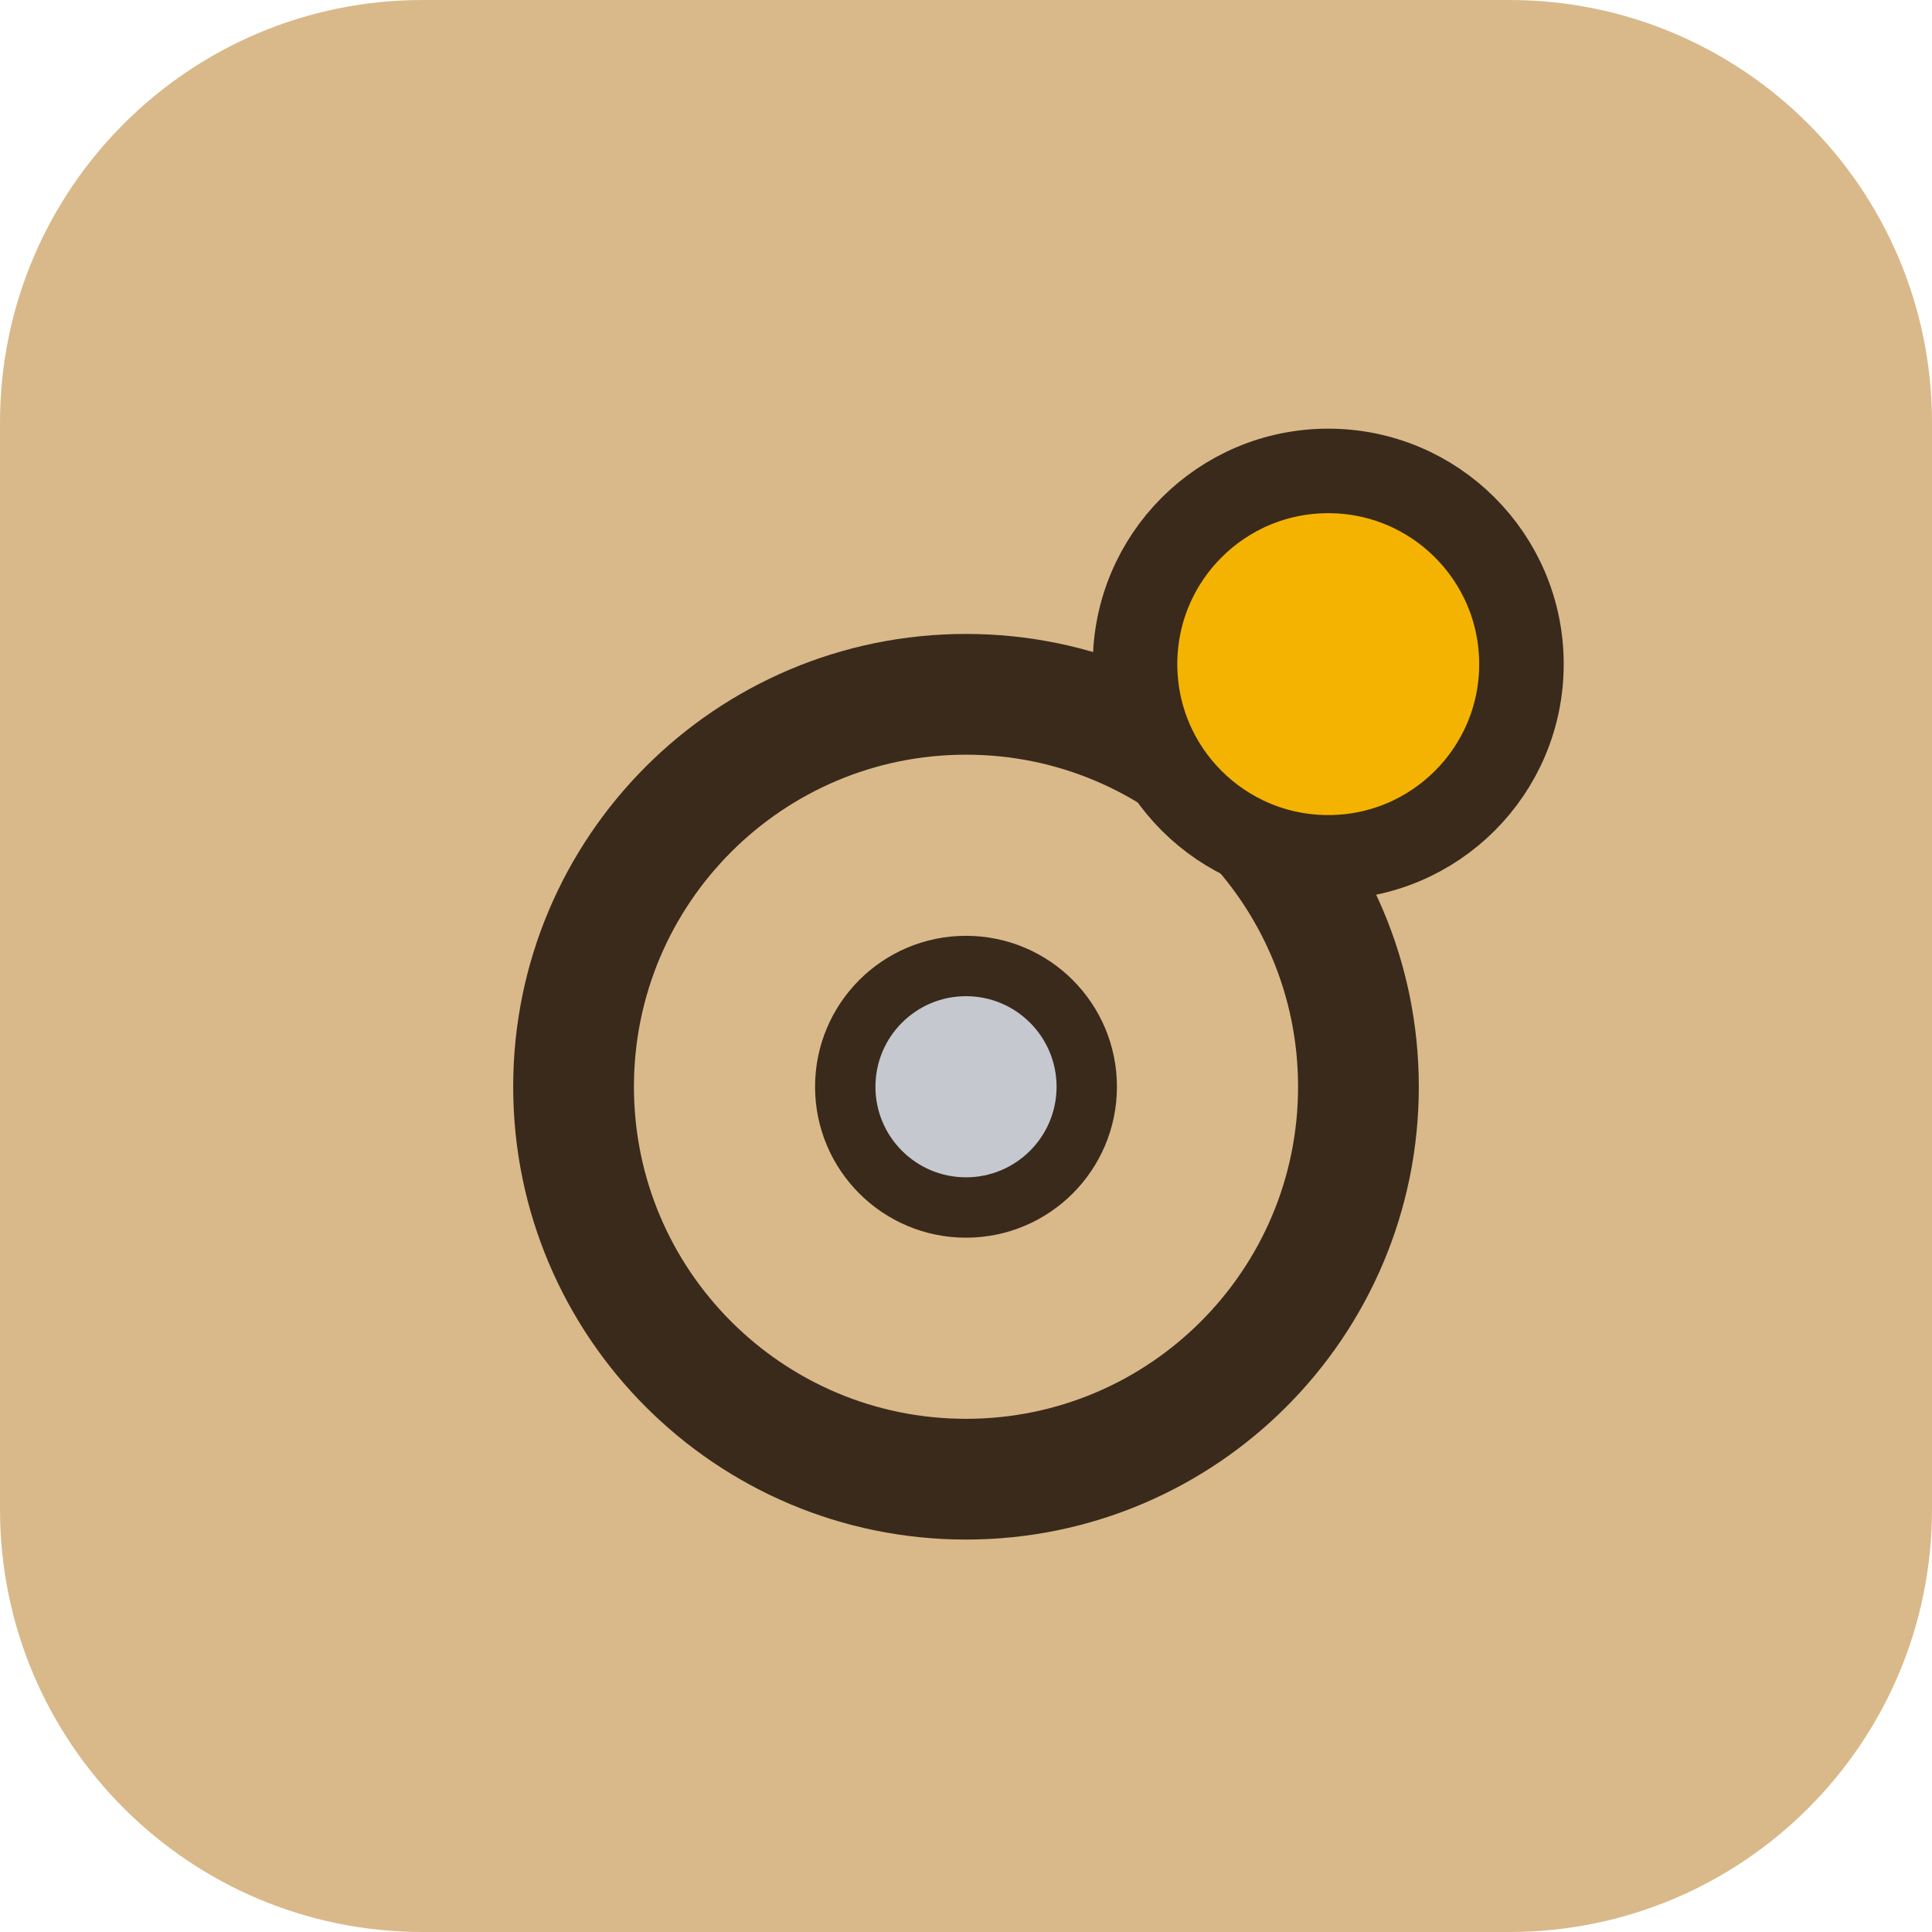
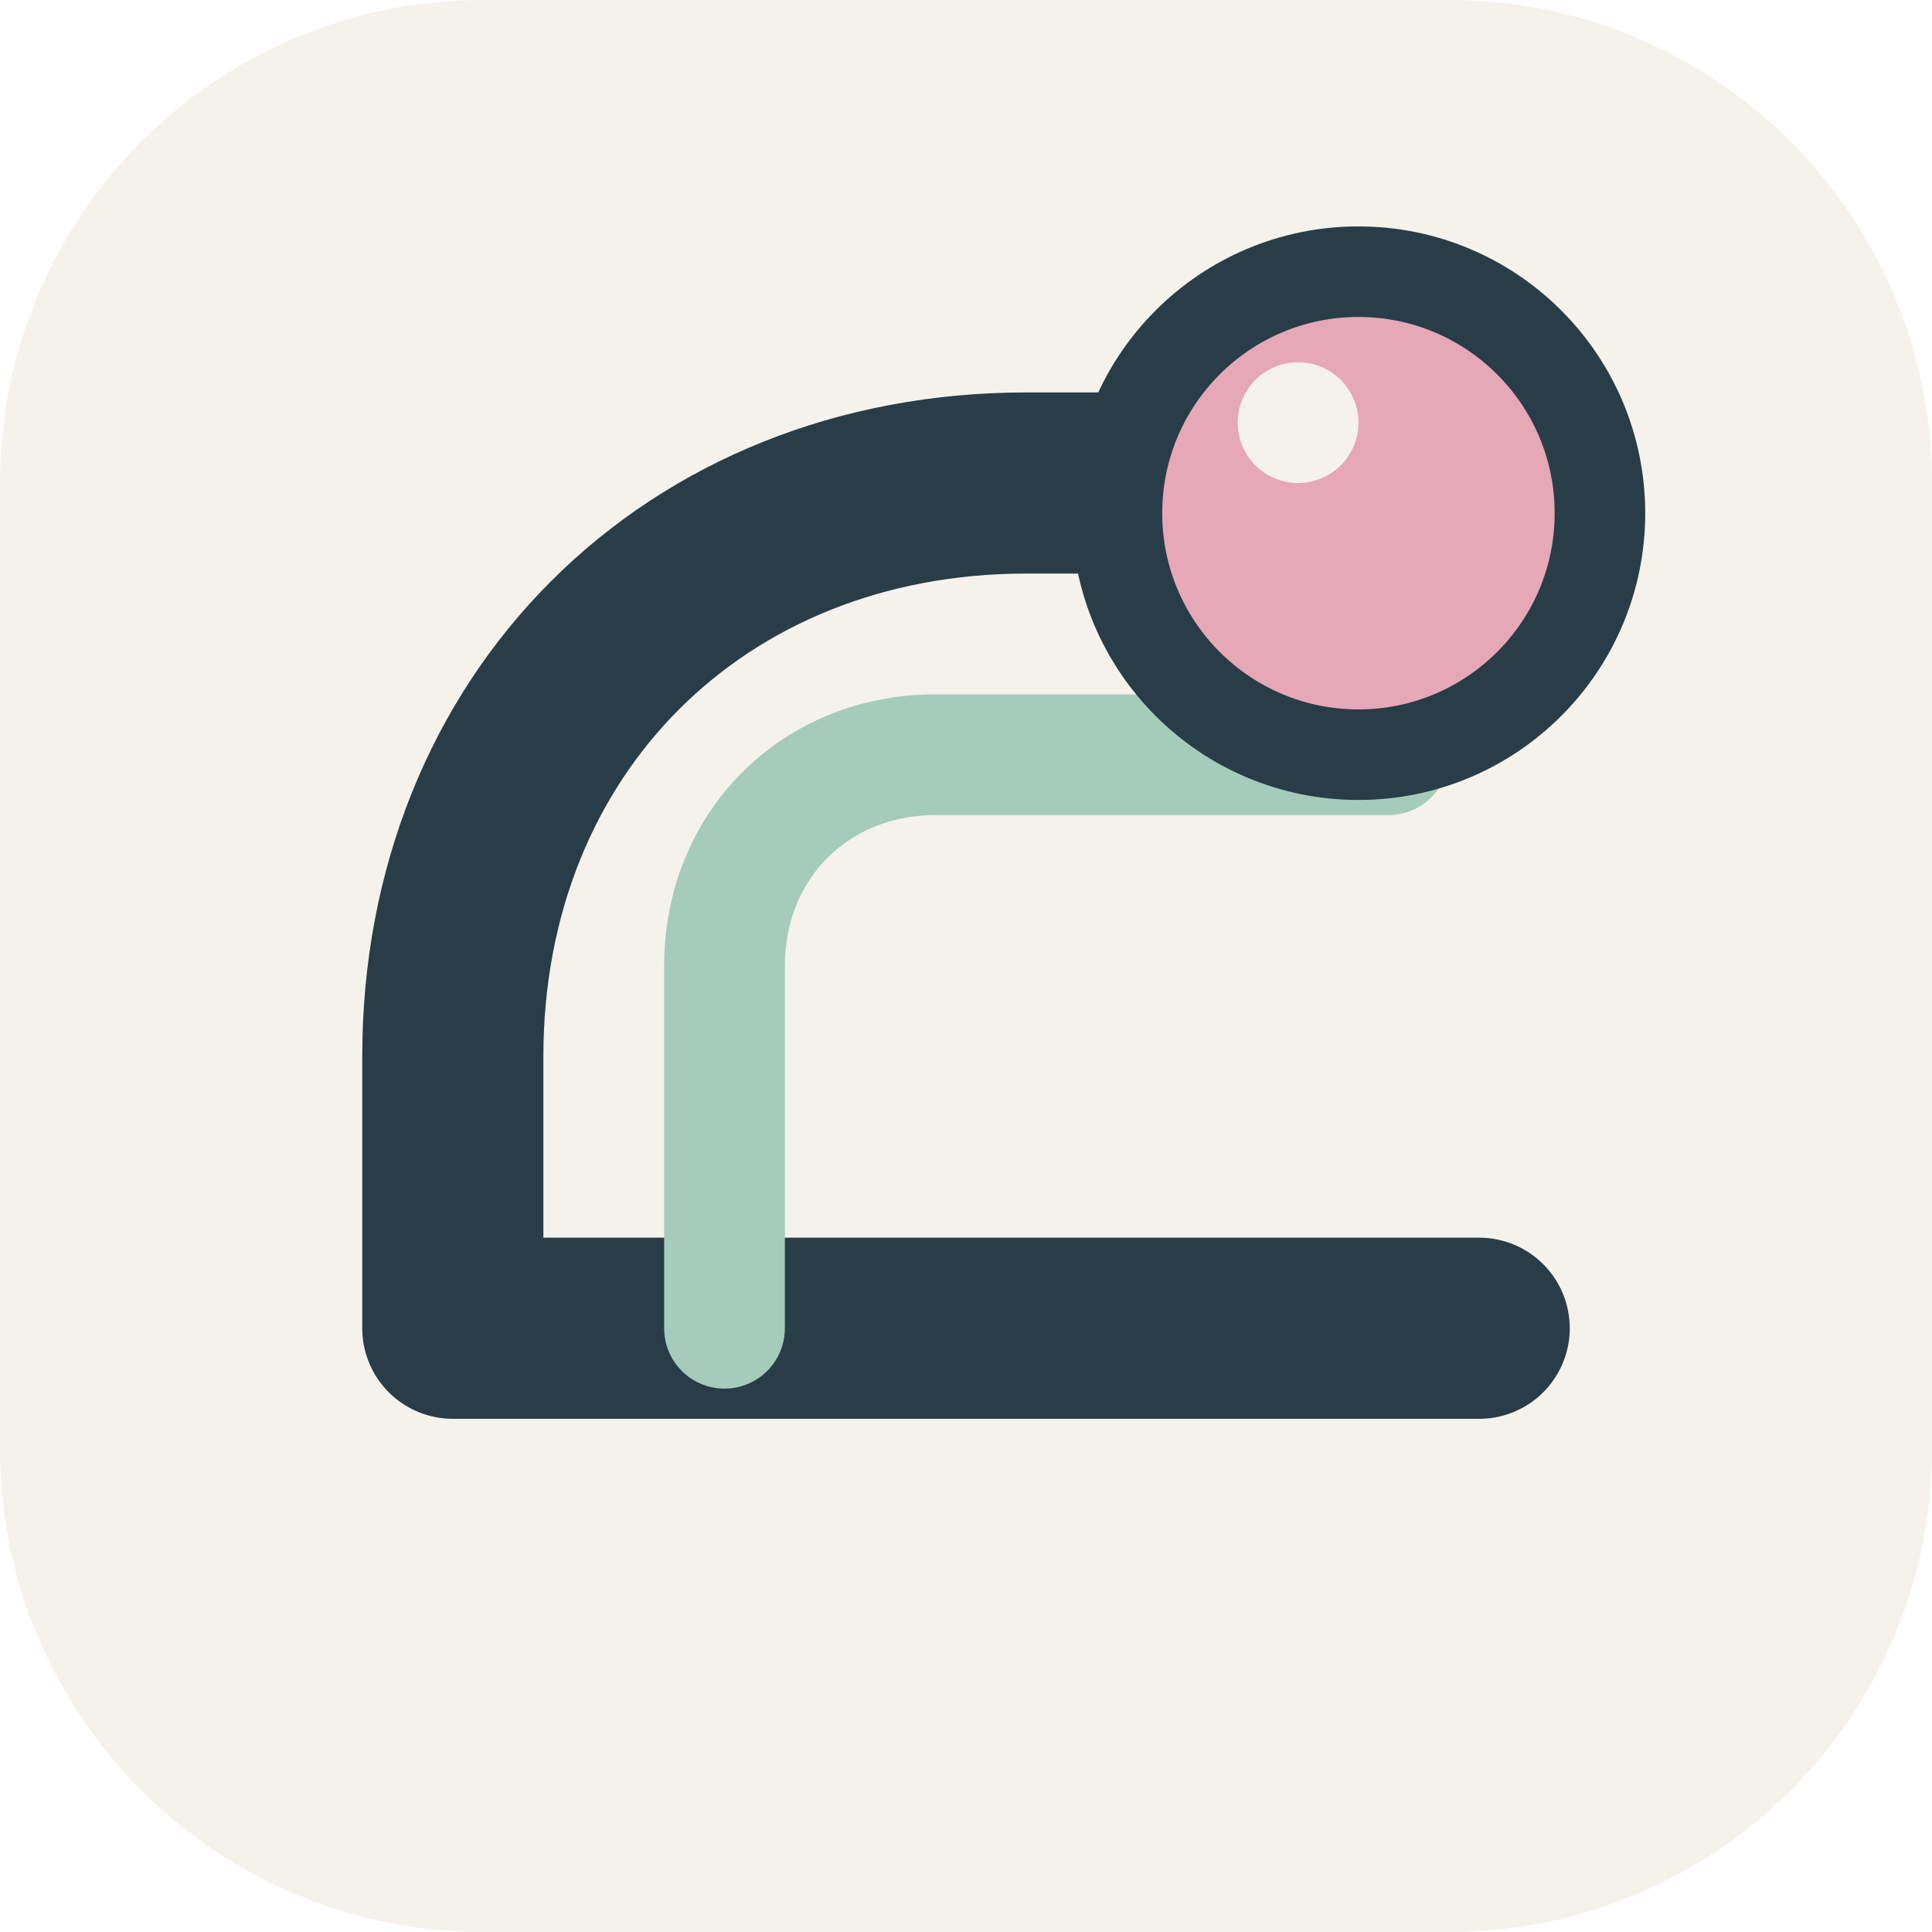
- <svg xmlns="http://www.w3.org/2000/svg" viewBox="0 0 32 32">
-   <rect width="32" height="32" rx="7" fill="#d9b98a" />
-   <circle cx="16" cy="18" r="6.5" fill="none" stroke="#3a2a1c" stroke-width="2" />
-   <circle cx="22" cy="11" r="3.2" fill="#f5b301" stroke="#3a2a1c" stroke-width="1.4" />
-   <circle cx="16" cy="18" r="2" fill="#c5c8ce" stroke="#3a2a1c" stroke-width="1" />
+ <svg xmlns="http://www.w3.org/2000/svg" viewBox="0 0 64 64" role="img" aria-label="Marble Atelier">
+   <rect width="64" height="64" rx="16" fill="#f5f2eb" />
+   <path d="M15 44V35c0-11 8-19 19-19h12M15 44h34" fill="none" stroke="#283d48" stroke-width="6" stroke-linecap="round" />
+   <path d="M24 44V32c0-4 3-7 7-7h15" fill="none" stroke="#a5cbbb" stroke-width="4" stroke-linecap="round" />
+   <circle cx="45" cy="17" r="8" fill="#e6a7b7" stroke="#283d48" stroke-width="3" />
+   <circle cx="43" cy="14" r="2" fill="#f5f2eb" />
</svg>
